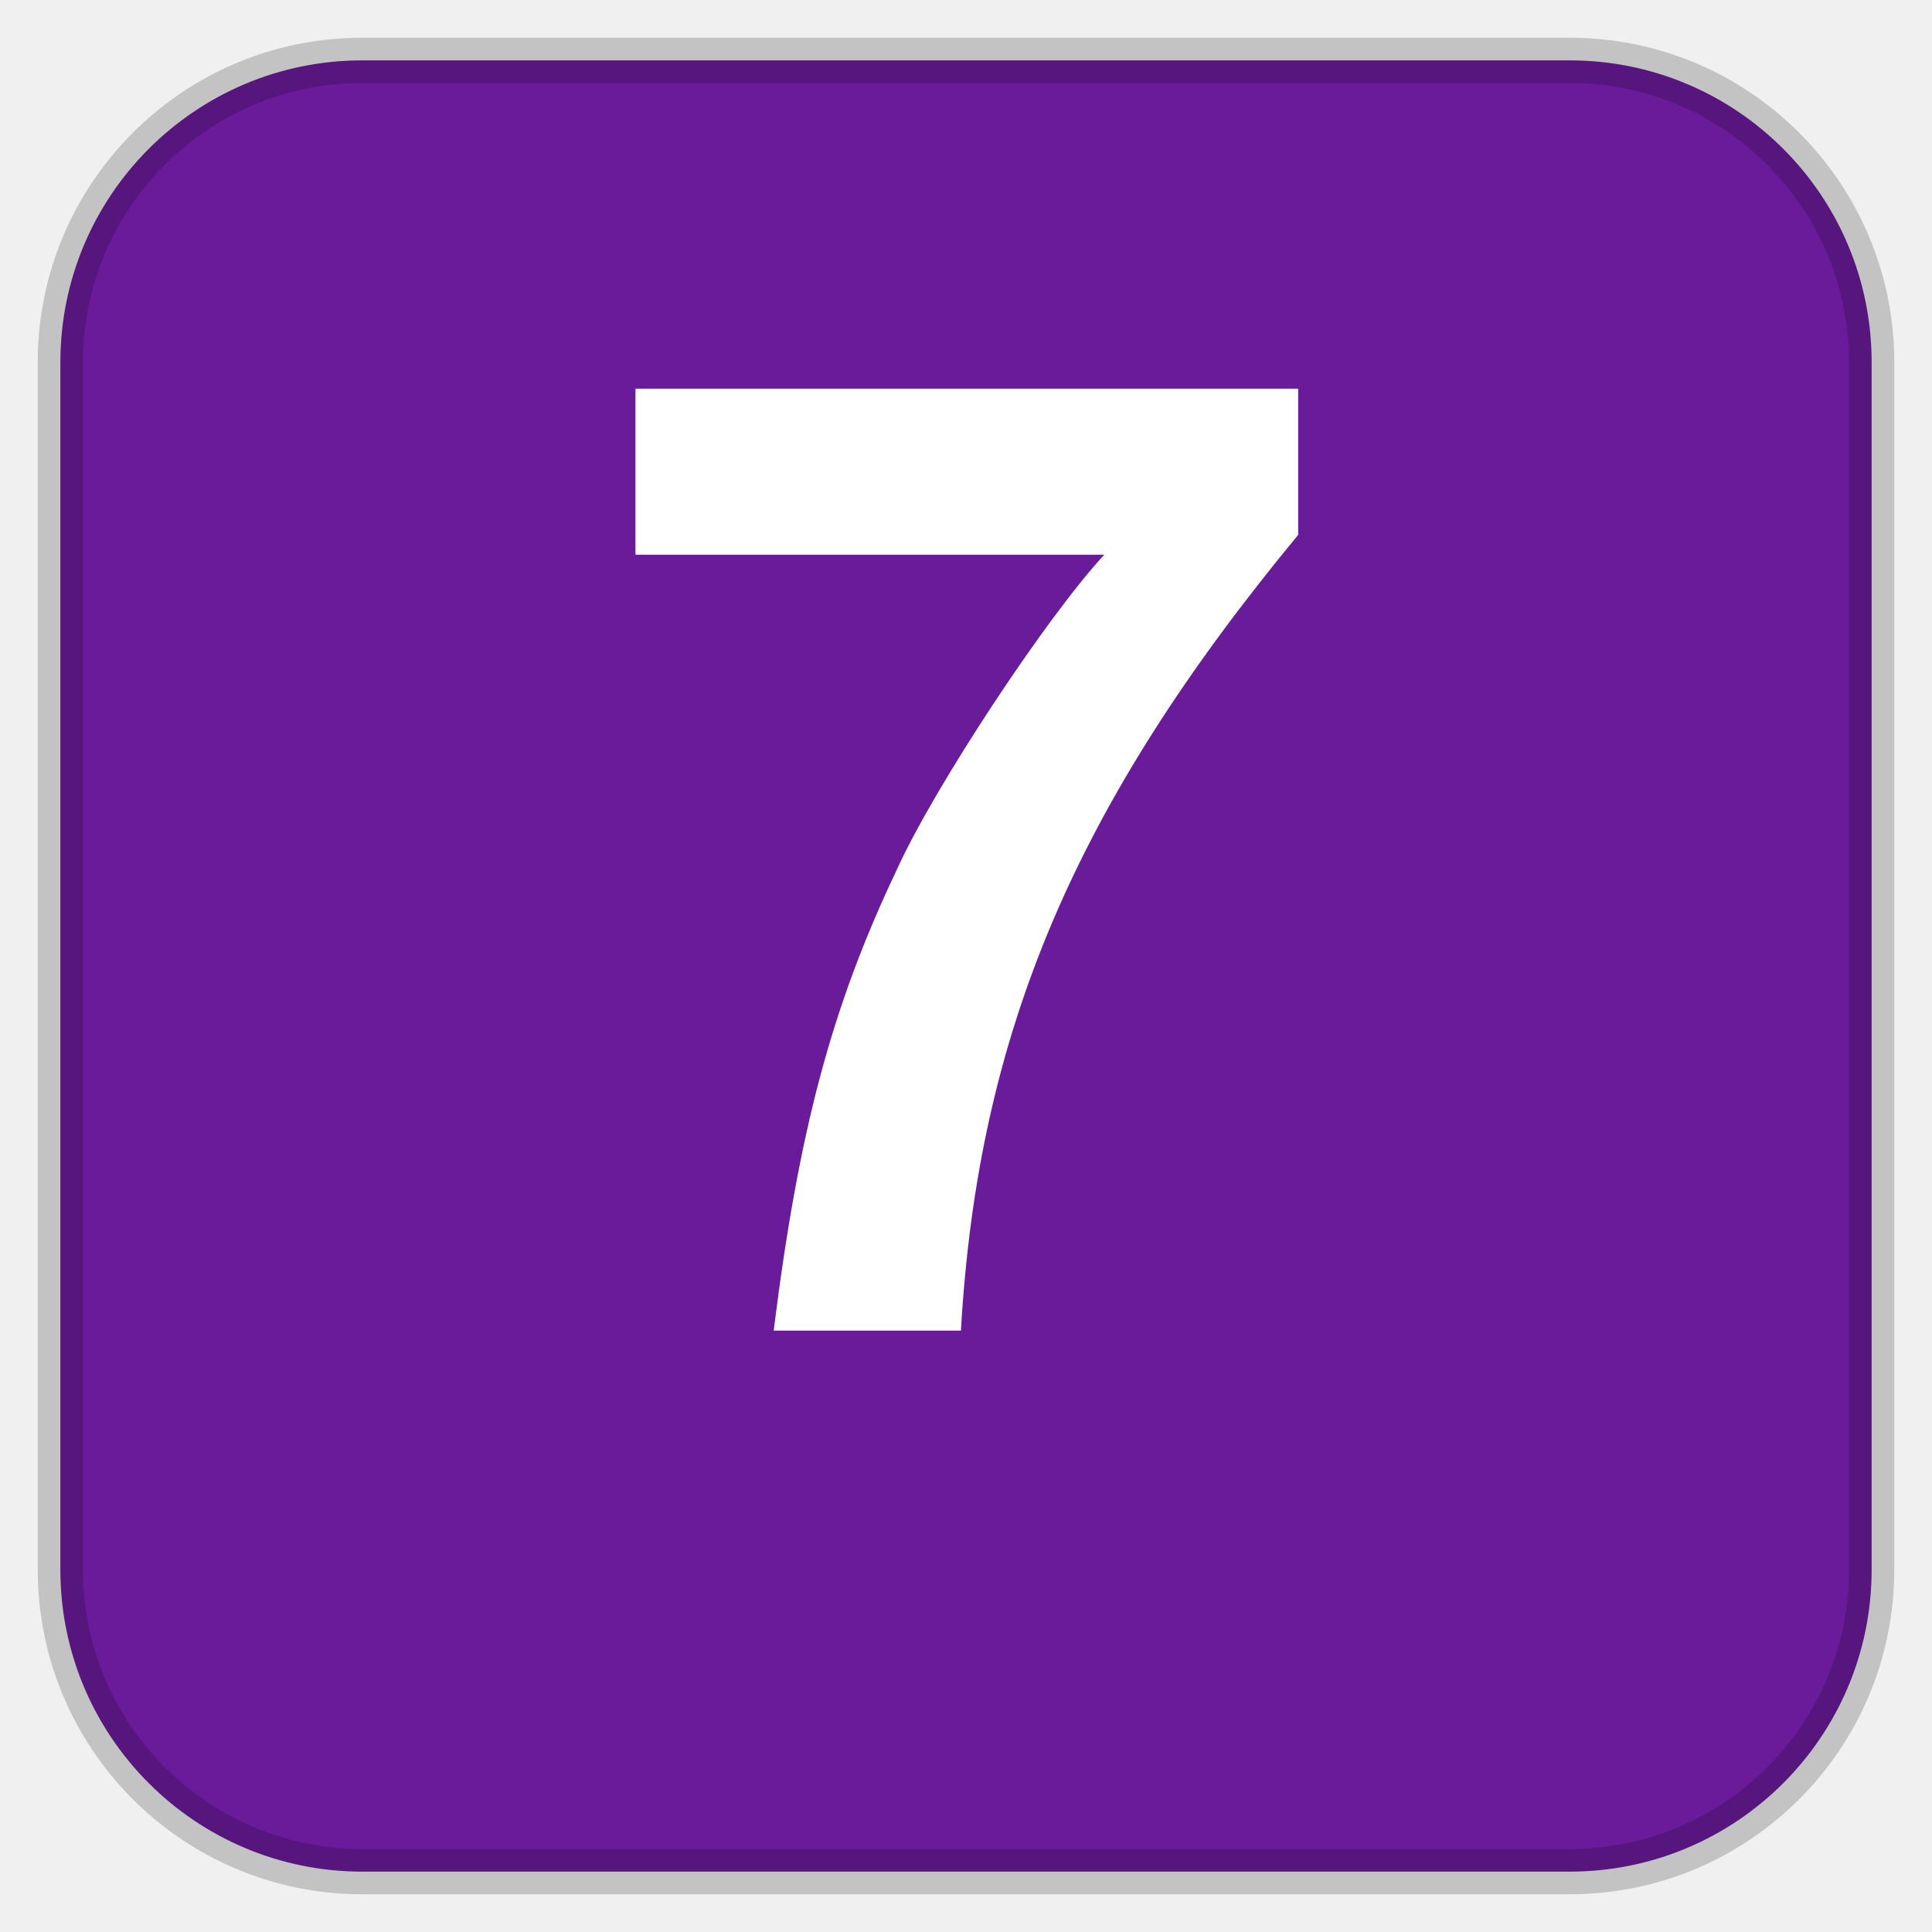
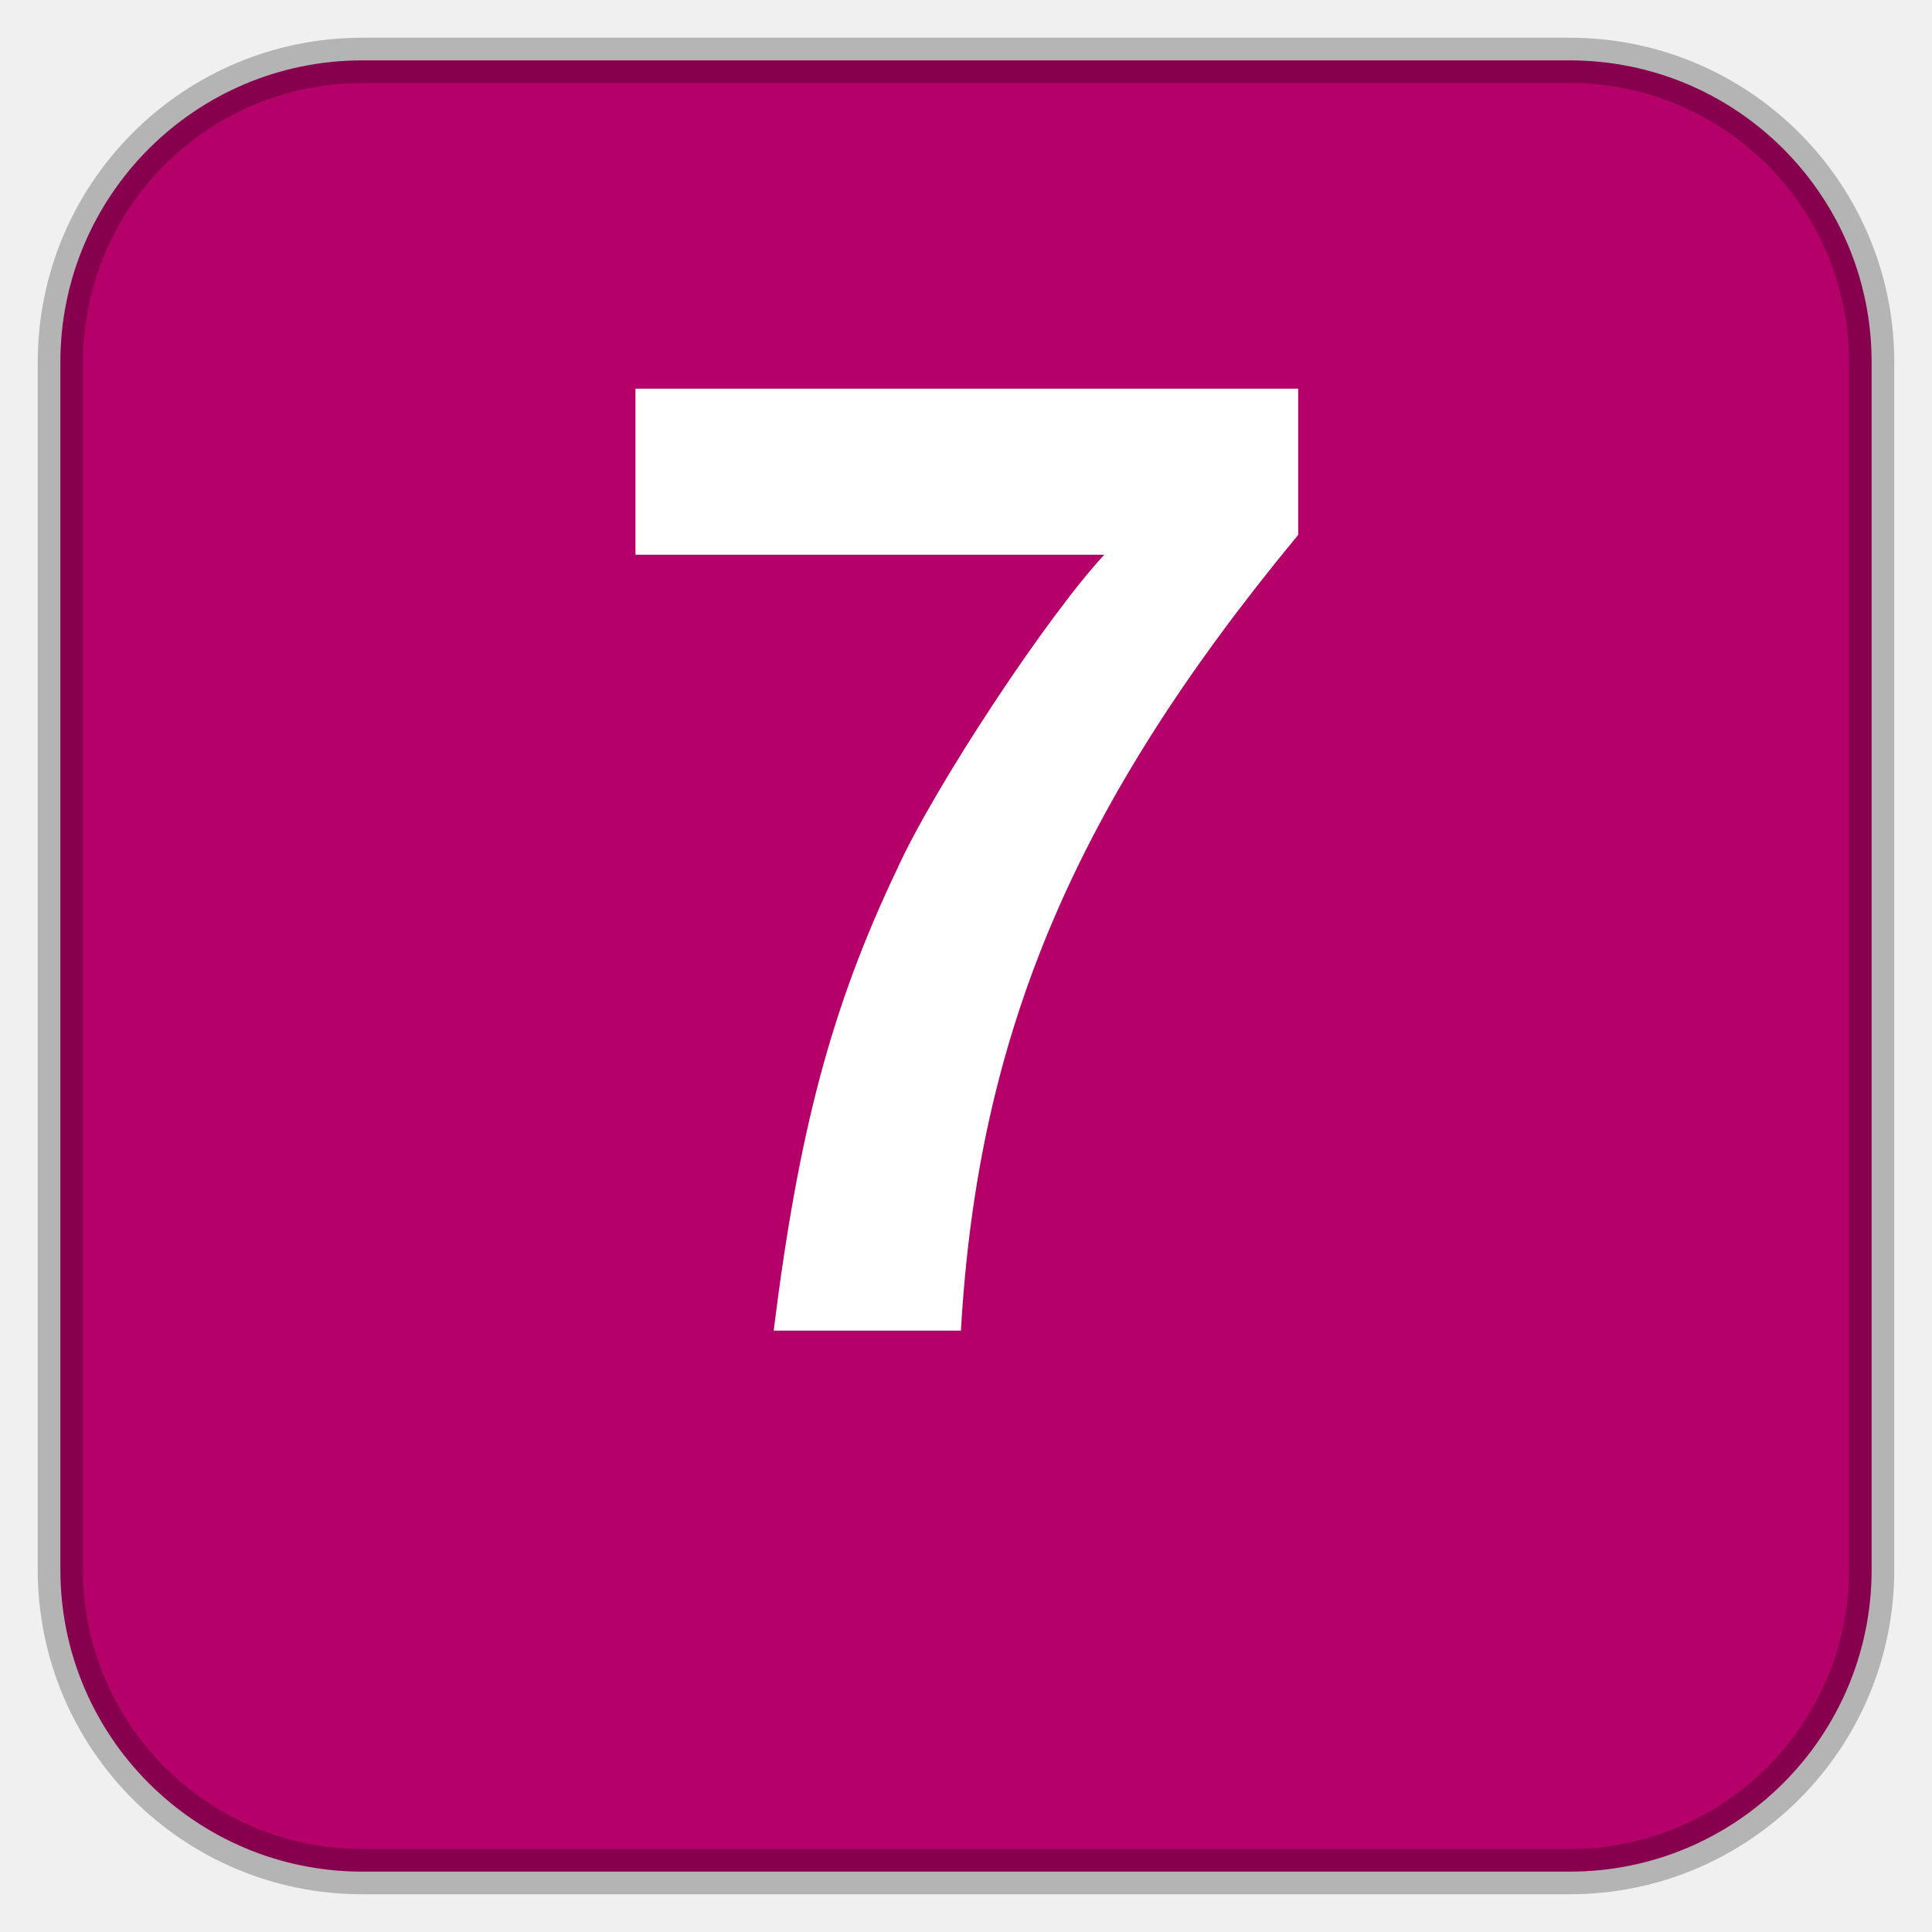
<svg xmlns="http://www.w3.org/2000/svg" width="64" height="64" viewBox="0 0 64 64">
-   <rect x="2" y="2" width="60" height="60" rx="10" fill="#6A1B9A" stroke="#00000030" stroke-width="1.5" />
+   <rect x="2" y="2" width="60" height="60" rx="10" fill="#B40068" stroke="#00000040" stroke-width="1.5" />
  <text x="32" y="34" text-anchor="middle" dominant-baseline="central" font-family="-apple-system, Helvetica, Arial, sans-serif" font-weight="700" font-size="44" fill="#FFFFFF">7</text>
</svg>
